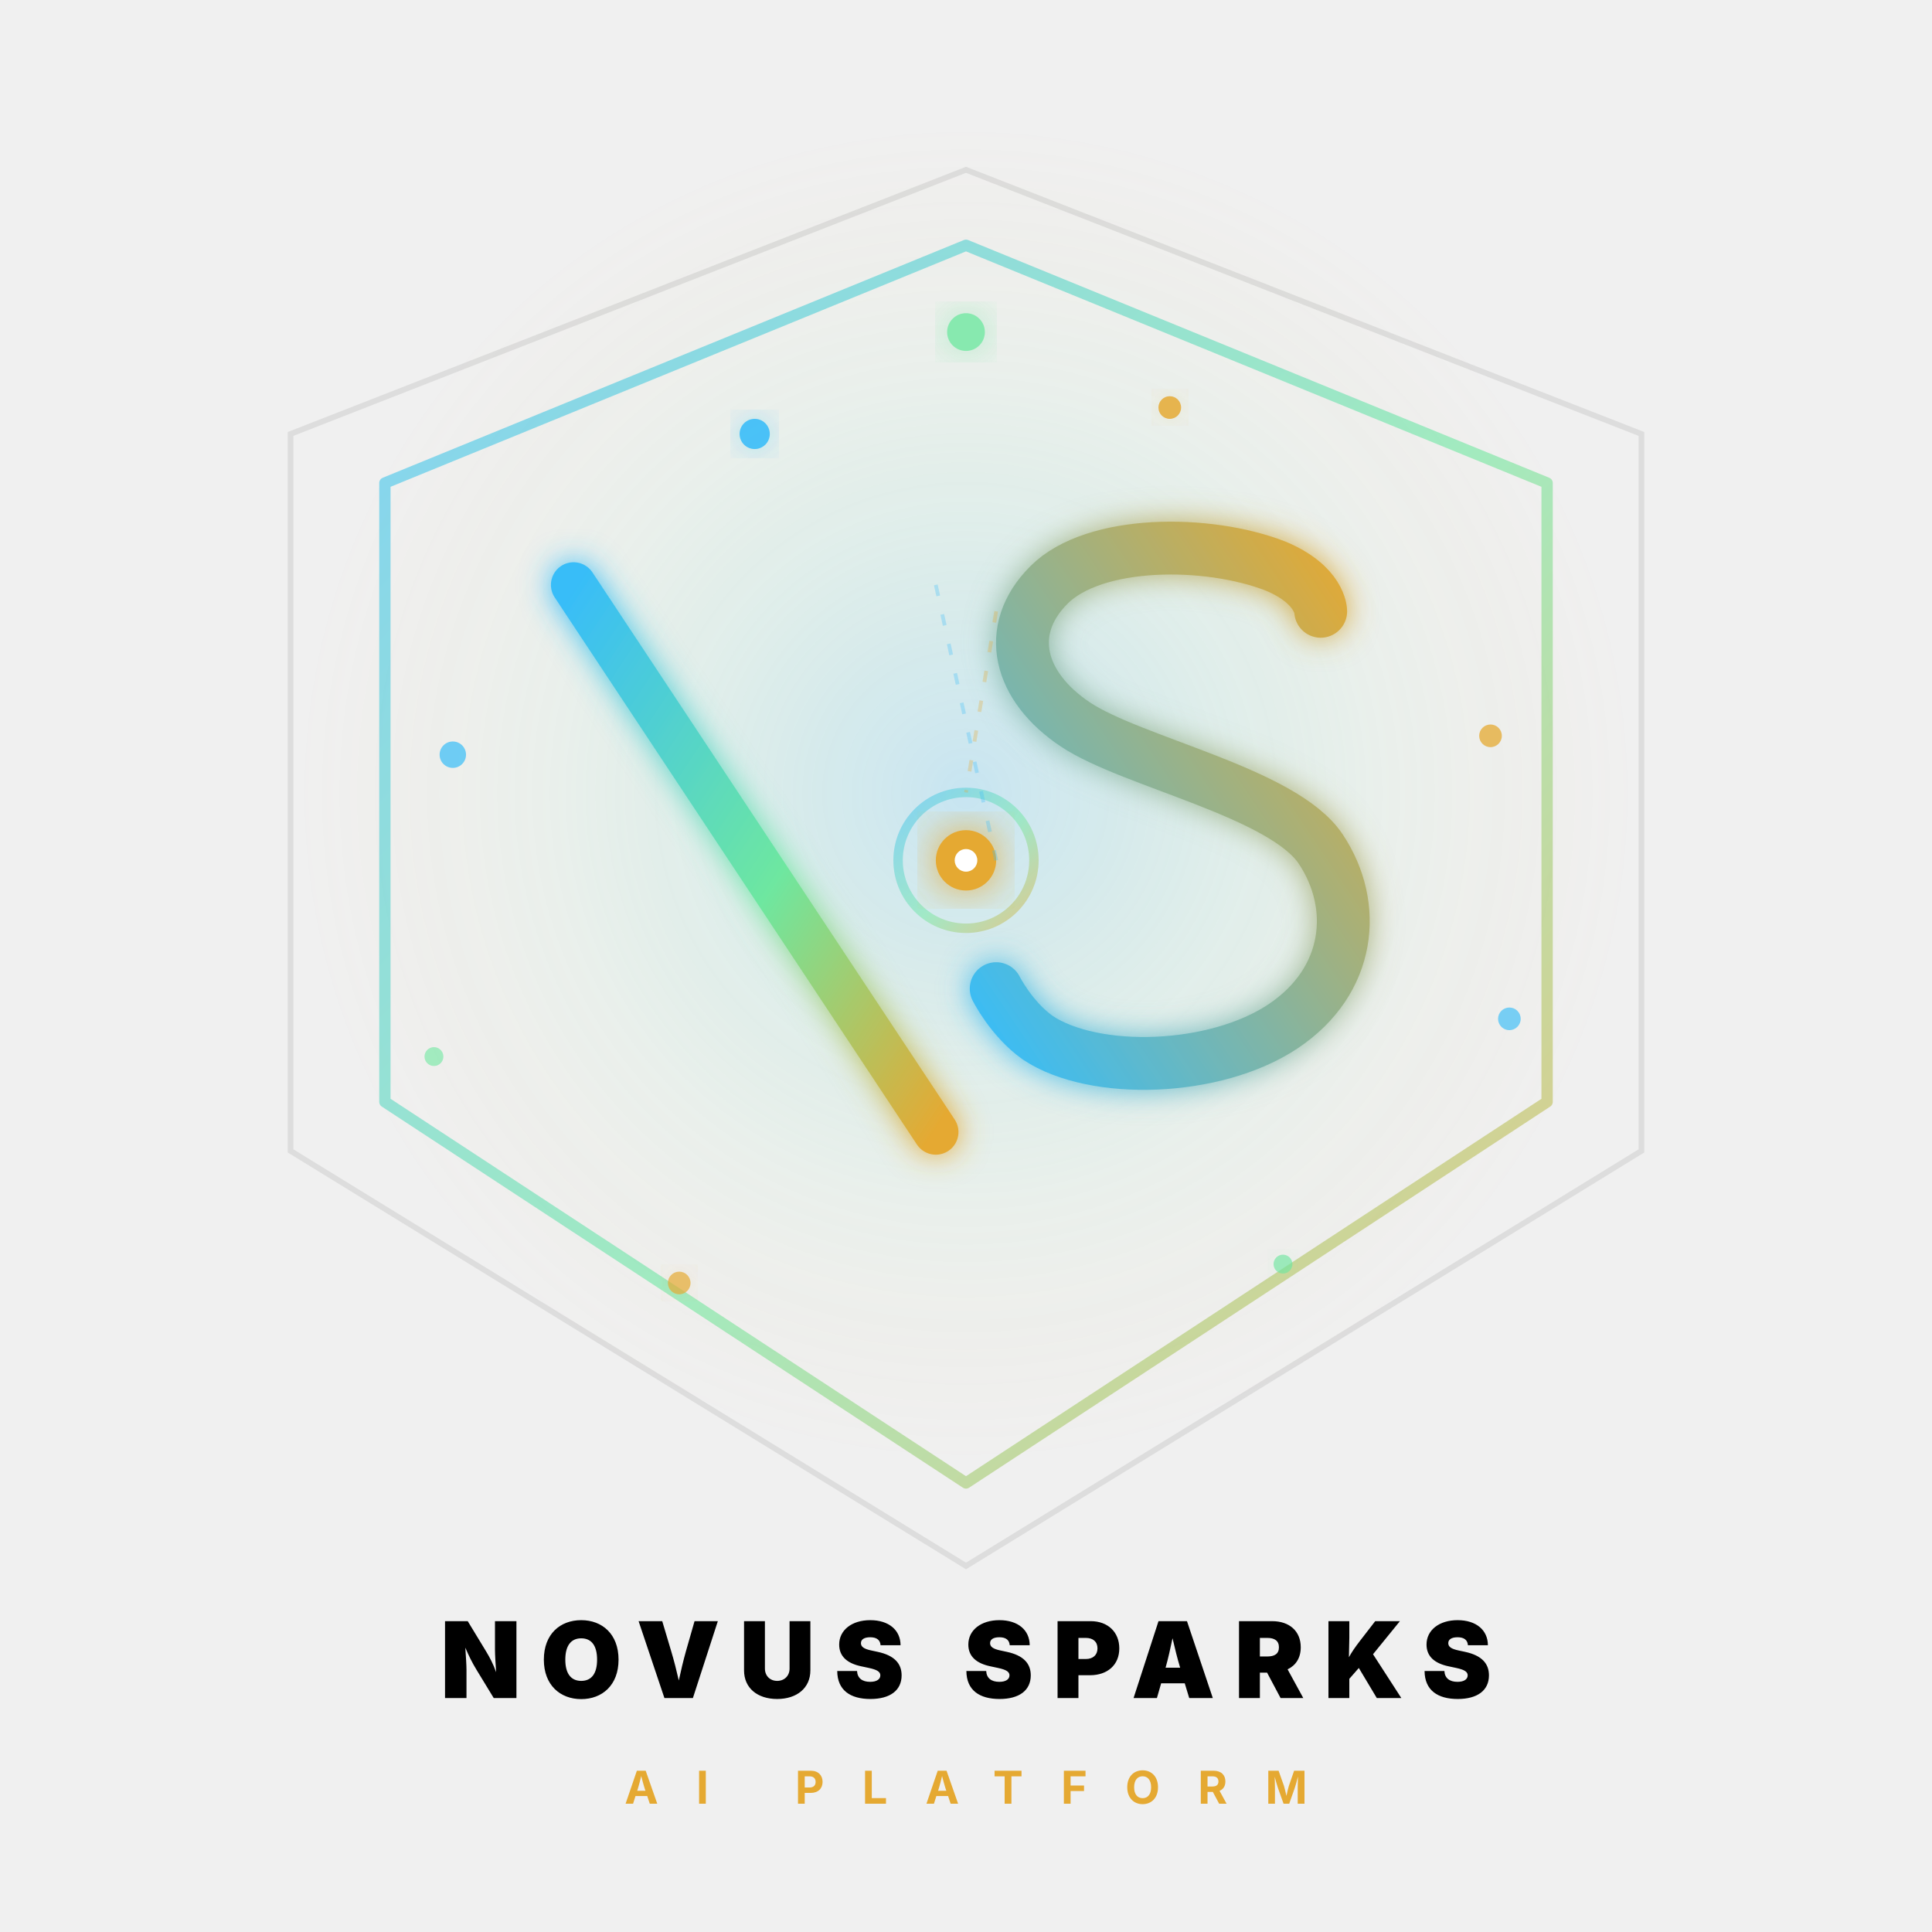
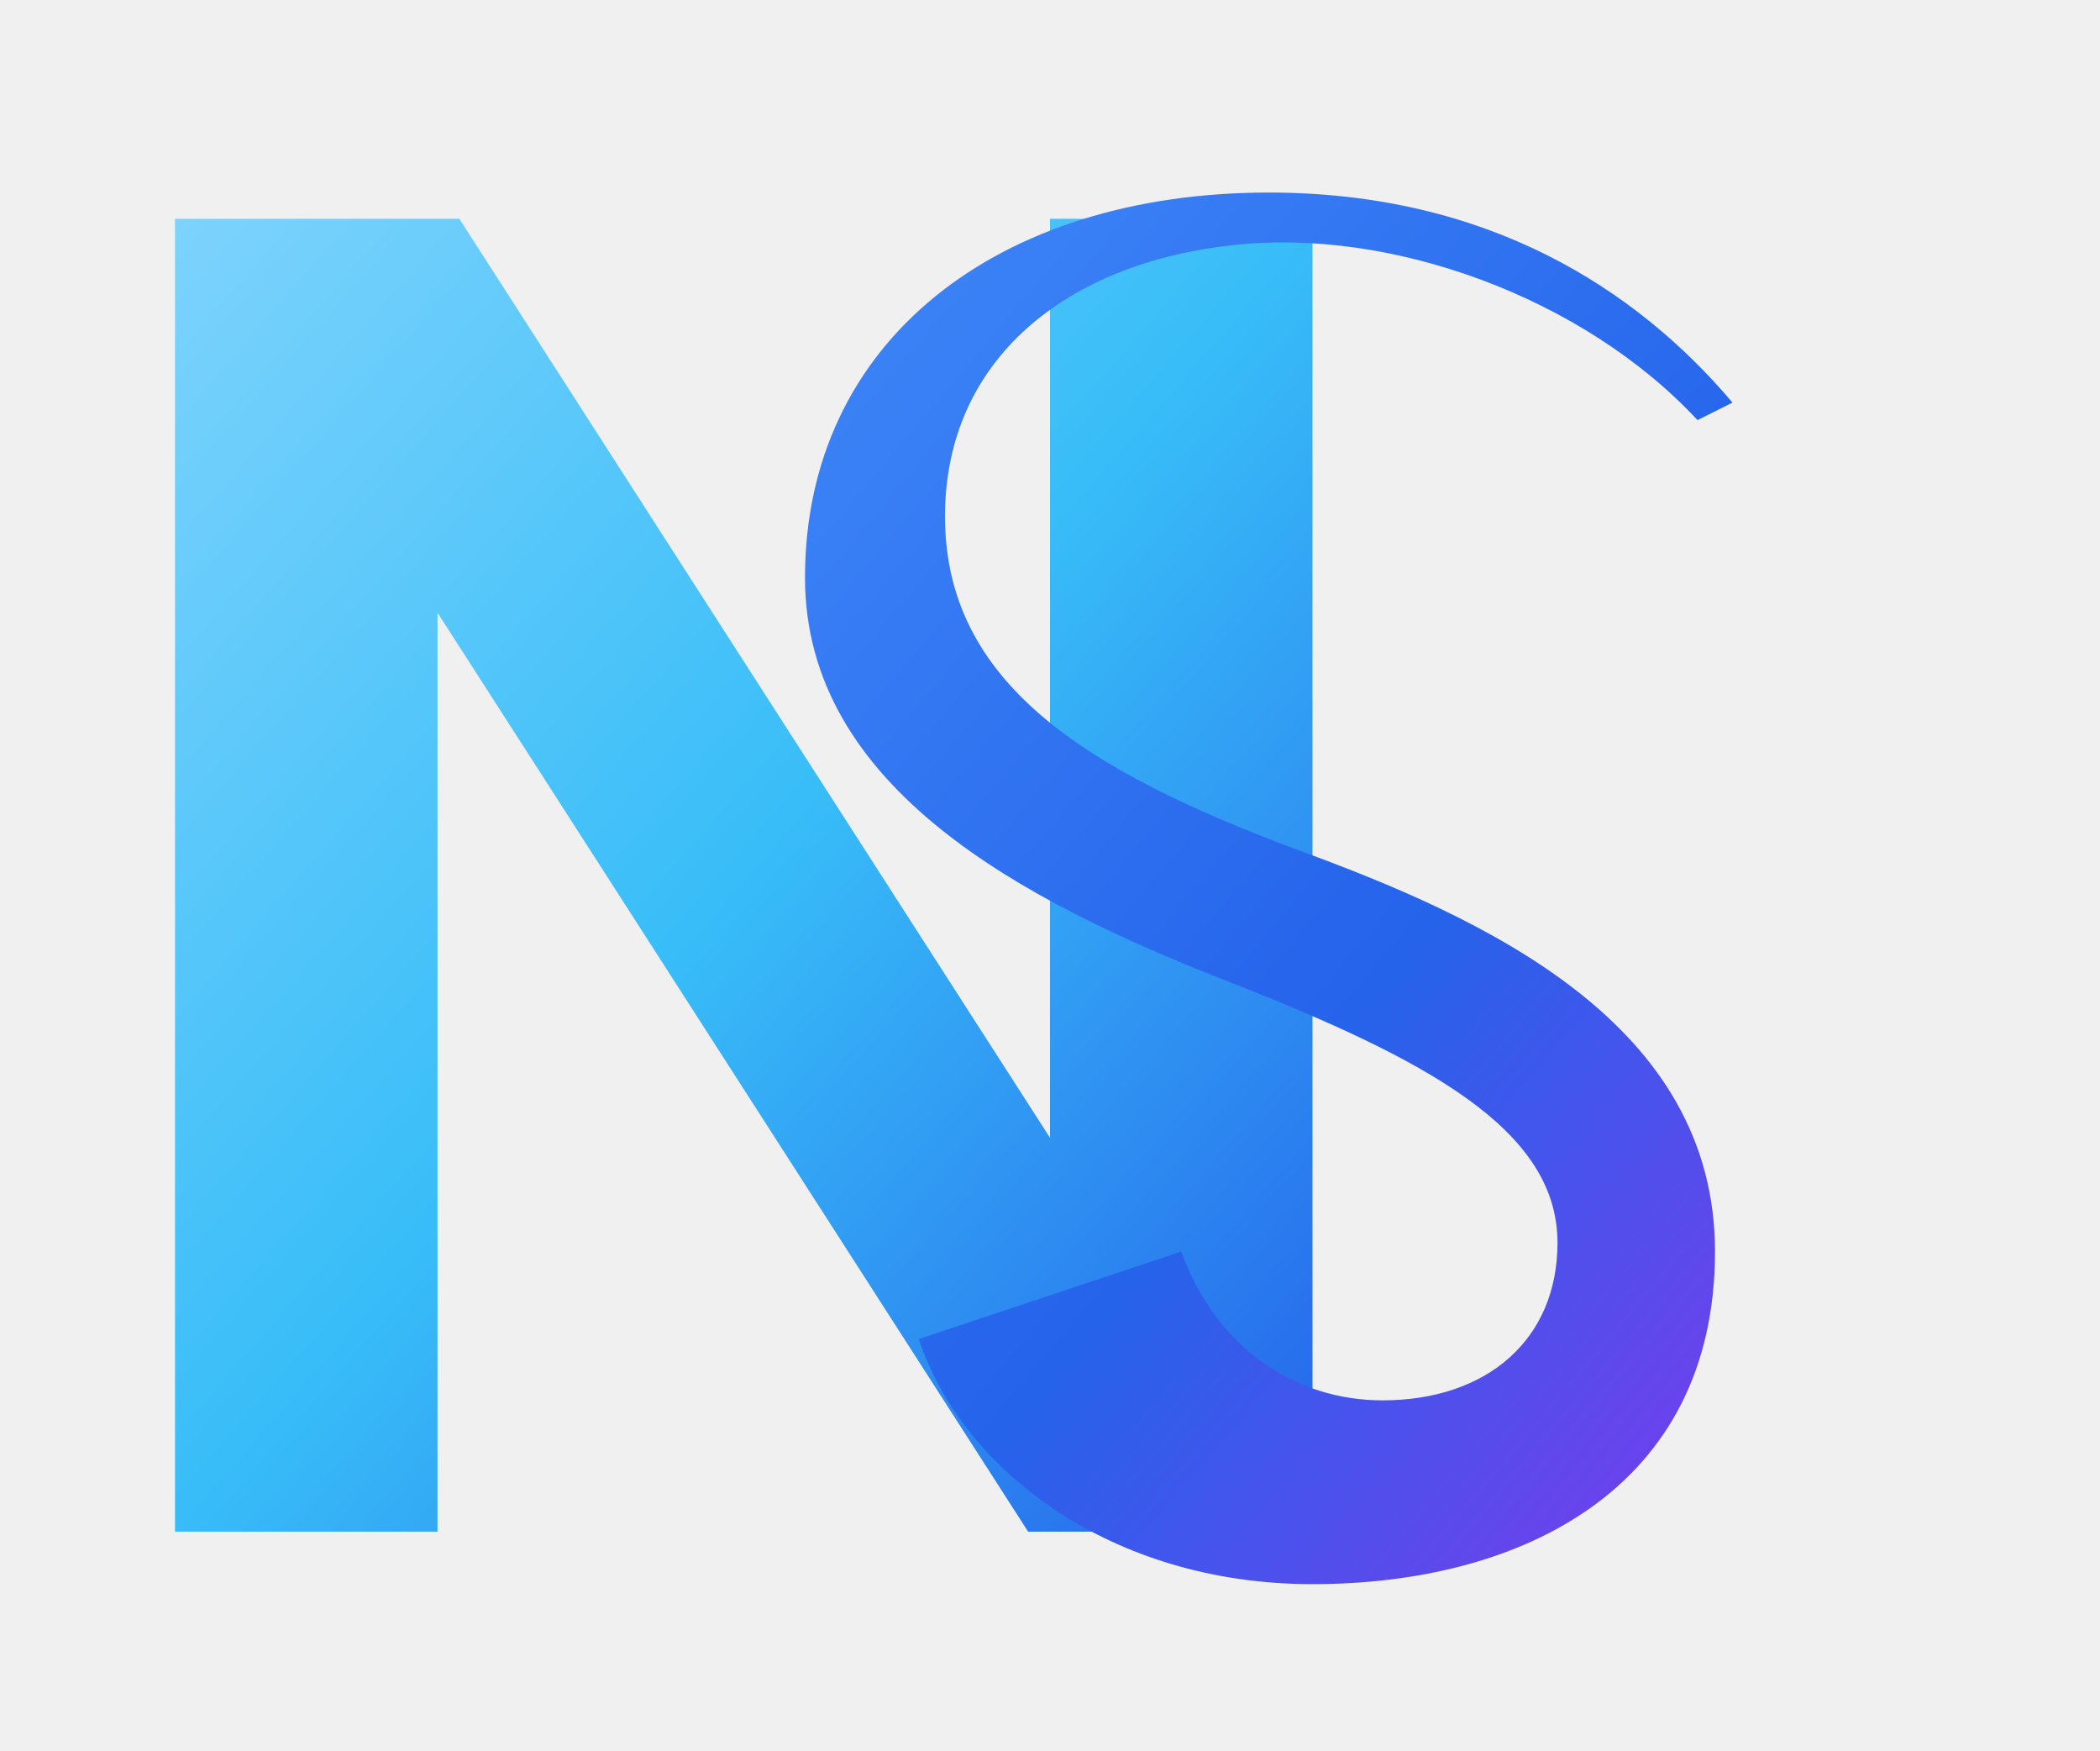
- <svg xmlns="http://www.w3.org/2000/svg" viewBox="0 0 512 512" width="100%" height="100%">
+ <svg xmlns="http://www.w3.org/2000/svg" viewBox="0 0 480 400" width="100%" height="100%">
  <defs>
-     <linearGradient id="nsGradPrimary" x1="0%" y1="0%" x2="100%" y2="100%">
-       <stop offset="0%" stop-color="#38bdf8" />
-       <stop offset="55%" stop-color="#6ee7a0" />
-       <stop offset="100%" stop-color="#e5a932" />
+     <linearGradient id="gradN" x1="0%" y1="0%" x2="100%" y2="100%">
+       <stop offset="0%" stop-color="#7dd3fc" />
+       <stop offset="50%" stop-color="#38bdf8" />
+       <stop offset="100%" stop-color="#2563eb" />
    </linearGradient>
-     <linearGradient id="nsGradAccent" x1="100%" y1="0%" x2="0%" y2="100%">
-       <stop offset="0%" stop-color="#e5a932" />
-       <stop offset="100%" stop-color="#38bdf8" />
+     <linearGradient id="gradS" x1="20%" y1="0%" x2="100%" y2="100%">
+       <stop offset="0%" stop-color="#3b82f6" />
+       <stop offset="55%" stop-color="#2563eb" />
+       <stop offset="100%" stop-color="#7c3aed" />
    </linearGradient>
-     <radialGradient id="nsGlow" cx="50%" cy="45%" r="45%">
-       <stop offset="0%" stop-color="#38bdf8" stop-opacity="0.22" />
-       <stop offset="60%" stop-color="#6ee7a0" stop-opacity="0.06" />
-       <stop offset="100%" stop-color="#e5a932" stop-opacity="0" />
-     </radialGradient>
-     <filter id="sparkGlow" x="-30%" y="-30%" width="160%" height="160%">
-       <feGaussianBlur stdDeviation="6" result="blur" />
-       <feComposite in="SourceGraphic" in2="blur" operator="over" />
-     </filter>
-     <filter id="softGlow" x="-20%" y="-20%" width="140%" height="140%">
-       <feGaussianBlur stdDeviation="4" result="blur" />
-       <feComposite in="SourceGraphic" in2="blur" operator="over" />
-     </filter>
  </defs>
-   <circle cx="256" cy="230" r="200" fill="url(#nsGlow)" />
-   <polygon points="256,45 435,115 435,305 256,415 77,305 77,115" fill="none" stroke="currentColor" stroke-width="1.5" stroke-opacity="0.08" />
-   <polygon points="256,65 410,128 410,292 256,393 102,292 102,128" fill="none" stroke="url(#nsGradPrimary)" stroke-width="3" stroke-opacity="0.6" stroke-linejoin="round" />
-   <g filter="url(#softGlow)">
-     <line x1="152" y1="300" x2="152" y2="155" stroke="url(#nsGradPrimary)" stroke-width="14" stroke-linecap="round" />
-     <line x1="152" y1="155" x2="248" y2="300" stroke="url(#nsGradPrimary)" stroke-width="12" stroke-linecap="round" />
-     <line x1="248" y1="300" x2="248" y2="155" stroke="url(#nsGradPrimary)" stroke-width="14" stroke-linecap="round" />
-   </g>
-   <g filter="url(#softGlow)">
-     <path d="M 350 162 C 350 162, 350 155, 338 150 C 320 143, 290 143, 278 155 C 266 167, 270 182, 285 192 C 300 202, 340 210, 350 225 C 360 240, 358 260, 340 272 C 322 284, 290 285, 275 275 C 268 270, 264 262, 264 262" fill="none" stroke="url(#nsGradAccent)" stroke-width="14" stroke-linecap="round" stroke-linejoin="round" />
-   </g>
-   <circle cx="200" cy="115" r="4" fill="#38bdf8" filter="url(#sparkGlow)" opacity="0.9" />
-   <circle cx="310" cy="108" r="3" fill="#e5a932" filter="url(#sparkGlow)" opacity="0.85" />
-   <circle cx="256" cy="88" r="5" fill="#6ee7a0" filter="url(#sparkGlow)" opacity="0.8" />
-   <circle cx="120" cy="200" r="3.5" fill="#38bdf8" opacity="0.7" />
-   <circle cx="395" cy="195" r="3" fill="#e5a932" opacity="0.75" />
-   <circle cx="115" cy="280" r="2.5" fill="#6ee7a0" opacity="0.6" />
-   <circle cx="400" cy="270" r="3" fill="#38bdf8" opacity="0.65" />
-   <circle cx="180" cy="340" r="3" fill="#e5a932" filter="url(#sparkGlow)" opacity="0.7" />
-   <circle cx="340" cy="335" r="2.5" fill="#6ee7a0" filter="url(#sparkGlow)" opacity="0.65" />
-   <circle cx="256" cy="228" r="18" fill="none" stroke="url(#nsGradPrimary)" stroke-width="2.5" opacity="0.5" />
-   <circle cx="256" cy="228" r="8" fill="#e5a932" filter="url(#sparkGlow)" />
-   <circle cx="256" cy="228" r="3" fill="#ffffff" />
-   <line x1="248" y1="155" x2="264" y2="228" stroke="#38bdf8" stroke-width="1" stroke-dasharray="3 5" opacity="0.3" />
-   <line x1="264" y1="162" x2="256" y2="210" stroke="#e5a932" stroke-width="1" stroke-dasharray="3 5" opacity="0.3" />
-   <text x="256" y="450" font-family="'Plus Jakarta Sans', 'Inter', sans-serif" font-size="28" font-weight="900" fill="currentColor" text-anchor="middle" letter-spacing="5">NOVUS SPARKS</text>
-   <text x="256" y="478" font-family="'Plus Jakarta Sans', 'Inter', sans-serif" font-size="12" font-weight="700" fill="#e5a932" text-anchor="middle" letter-spacing="10">AI PLATFORM</text>
+   <path d="     M 40 350     L 40 50     L 105 50     L 240 260     L 240 50     L 300 50     L 300 350     L 235 350     L 100 140     L 100 350     Z   " fill="url(#gradN)" />
+   <path d="     M 388 96     C 362 68, 318 52, 282 56     C 244 60, 216 82, 216 118     C 216 156, 248 176, 296 194     C 340 210, 392 234, 392 286     C 392 340, 348 362, 300 362     C 254 362, 220 336, 210 306     L 270 286     C 278 308, 296 320, 316 320     C 340 320, 356 306, 356 284     C 356 258, 326 242, 280 224     C 234 206, 184 180, 184 132     C 184 78, 228 44, 290 44     C 340 44, 374 66, 396 92     Z   " fill="url(#gradS)" />
</svg>
